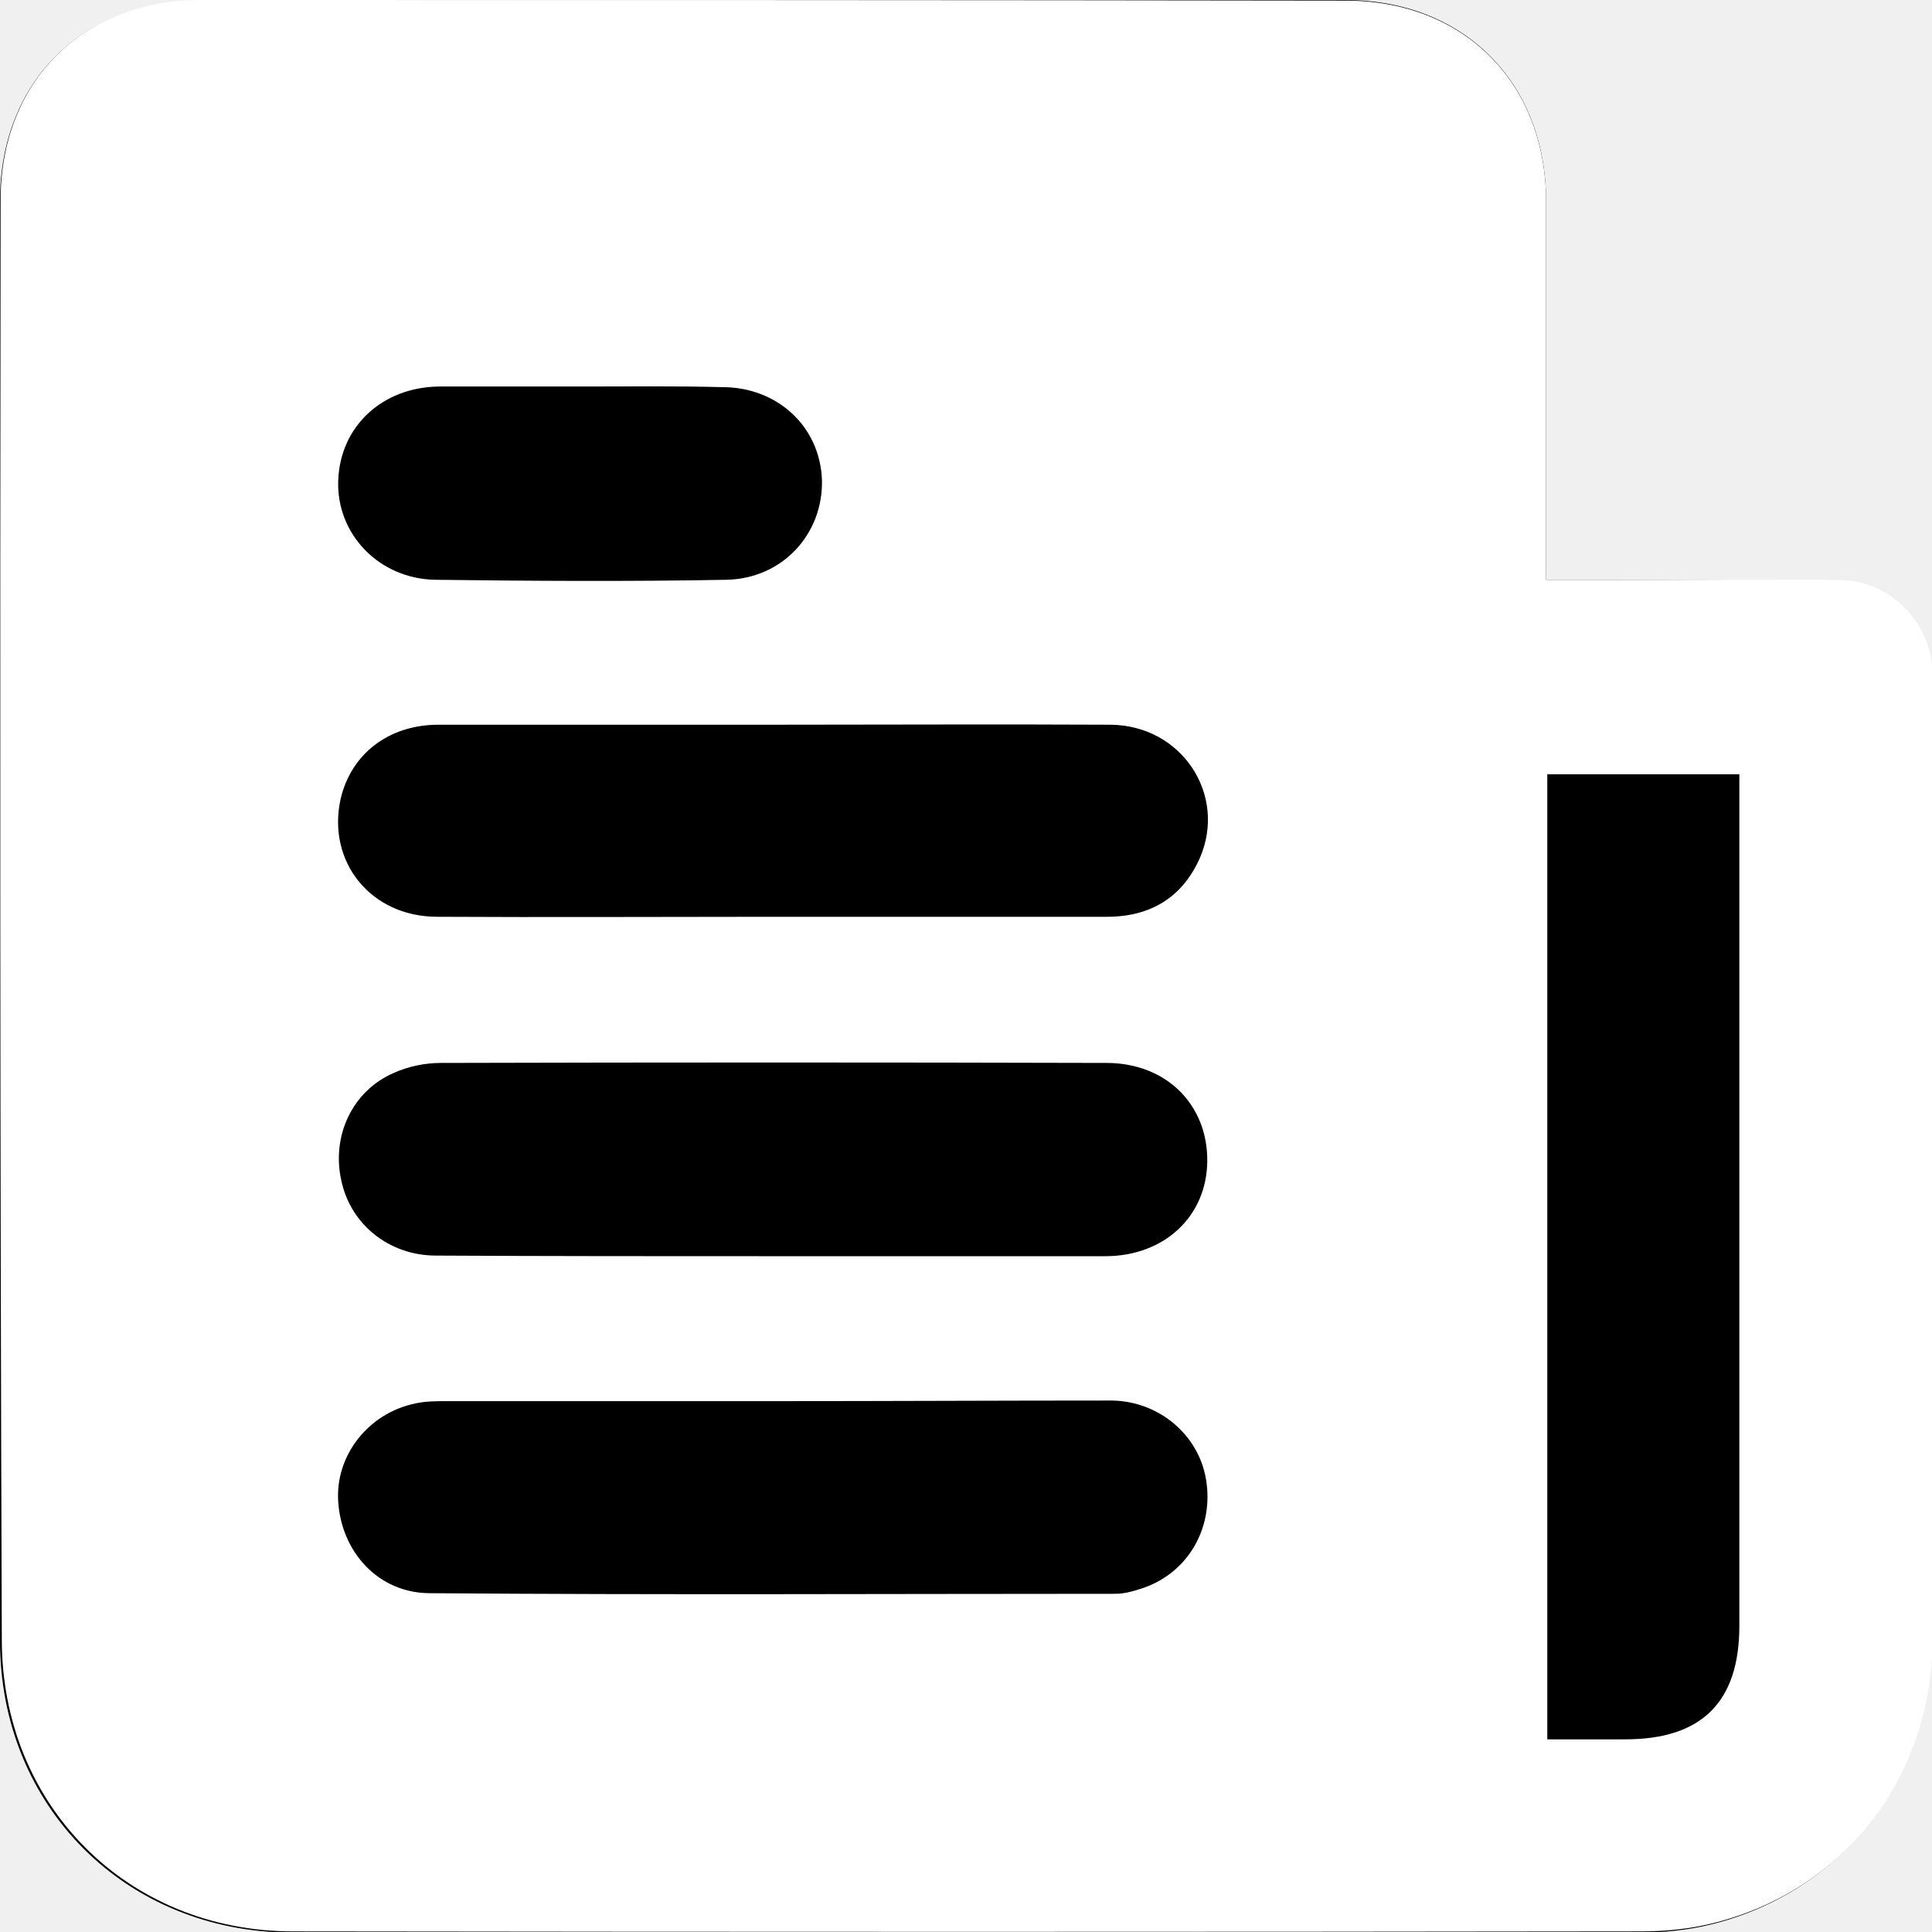
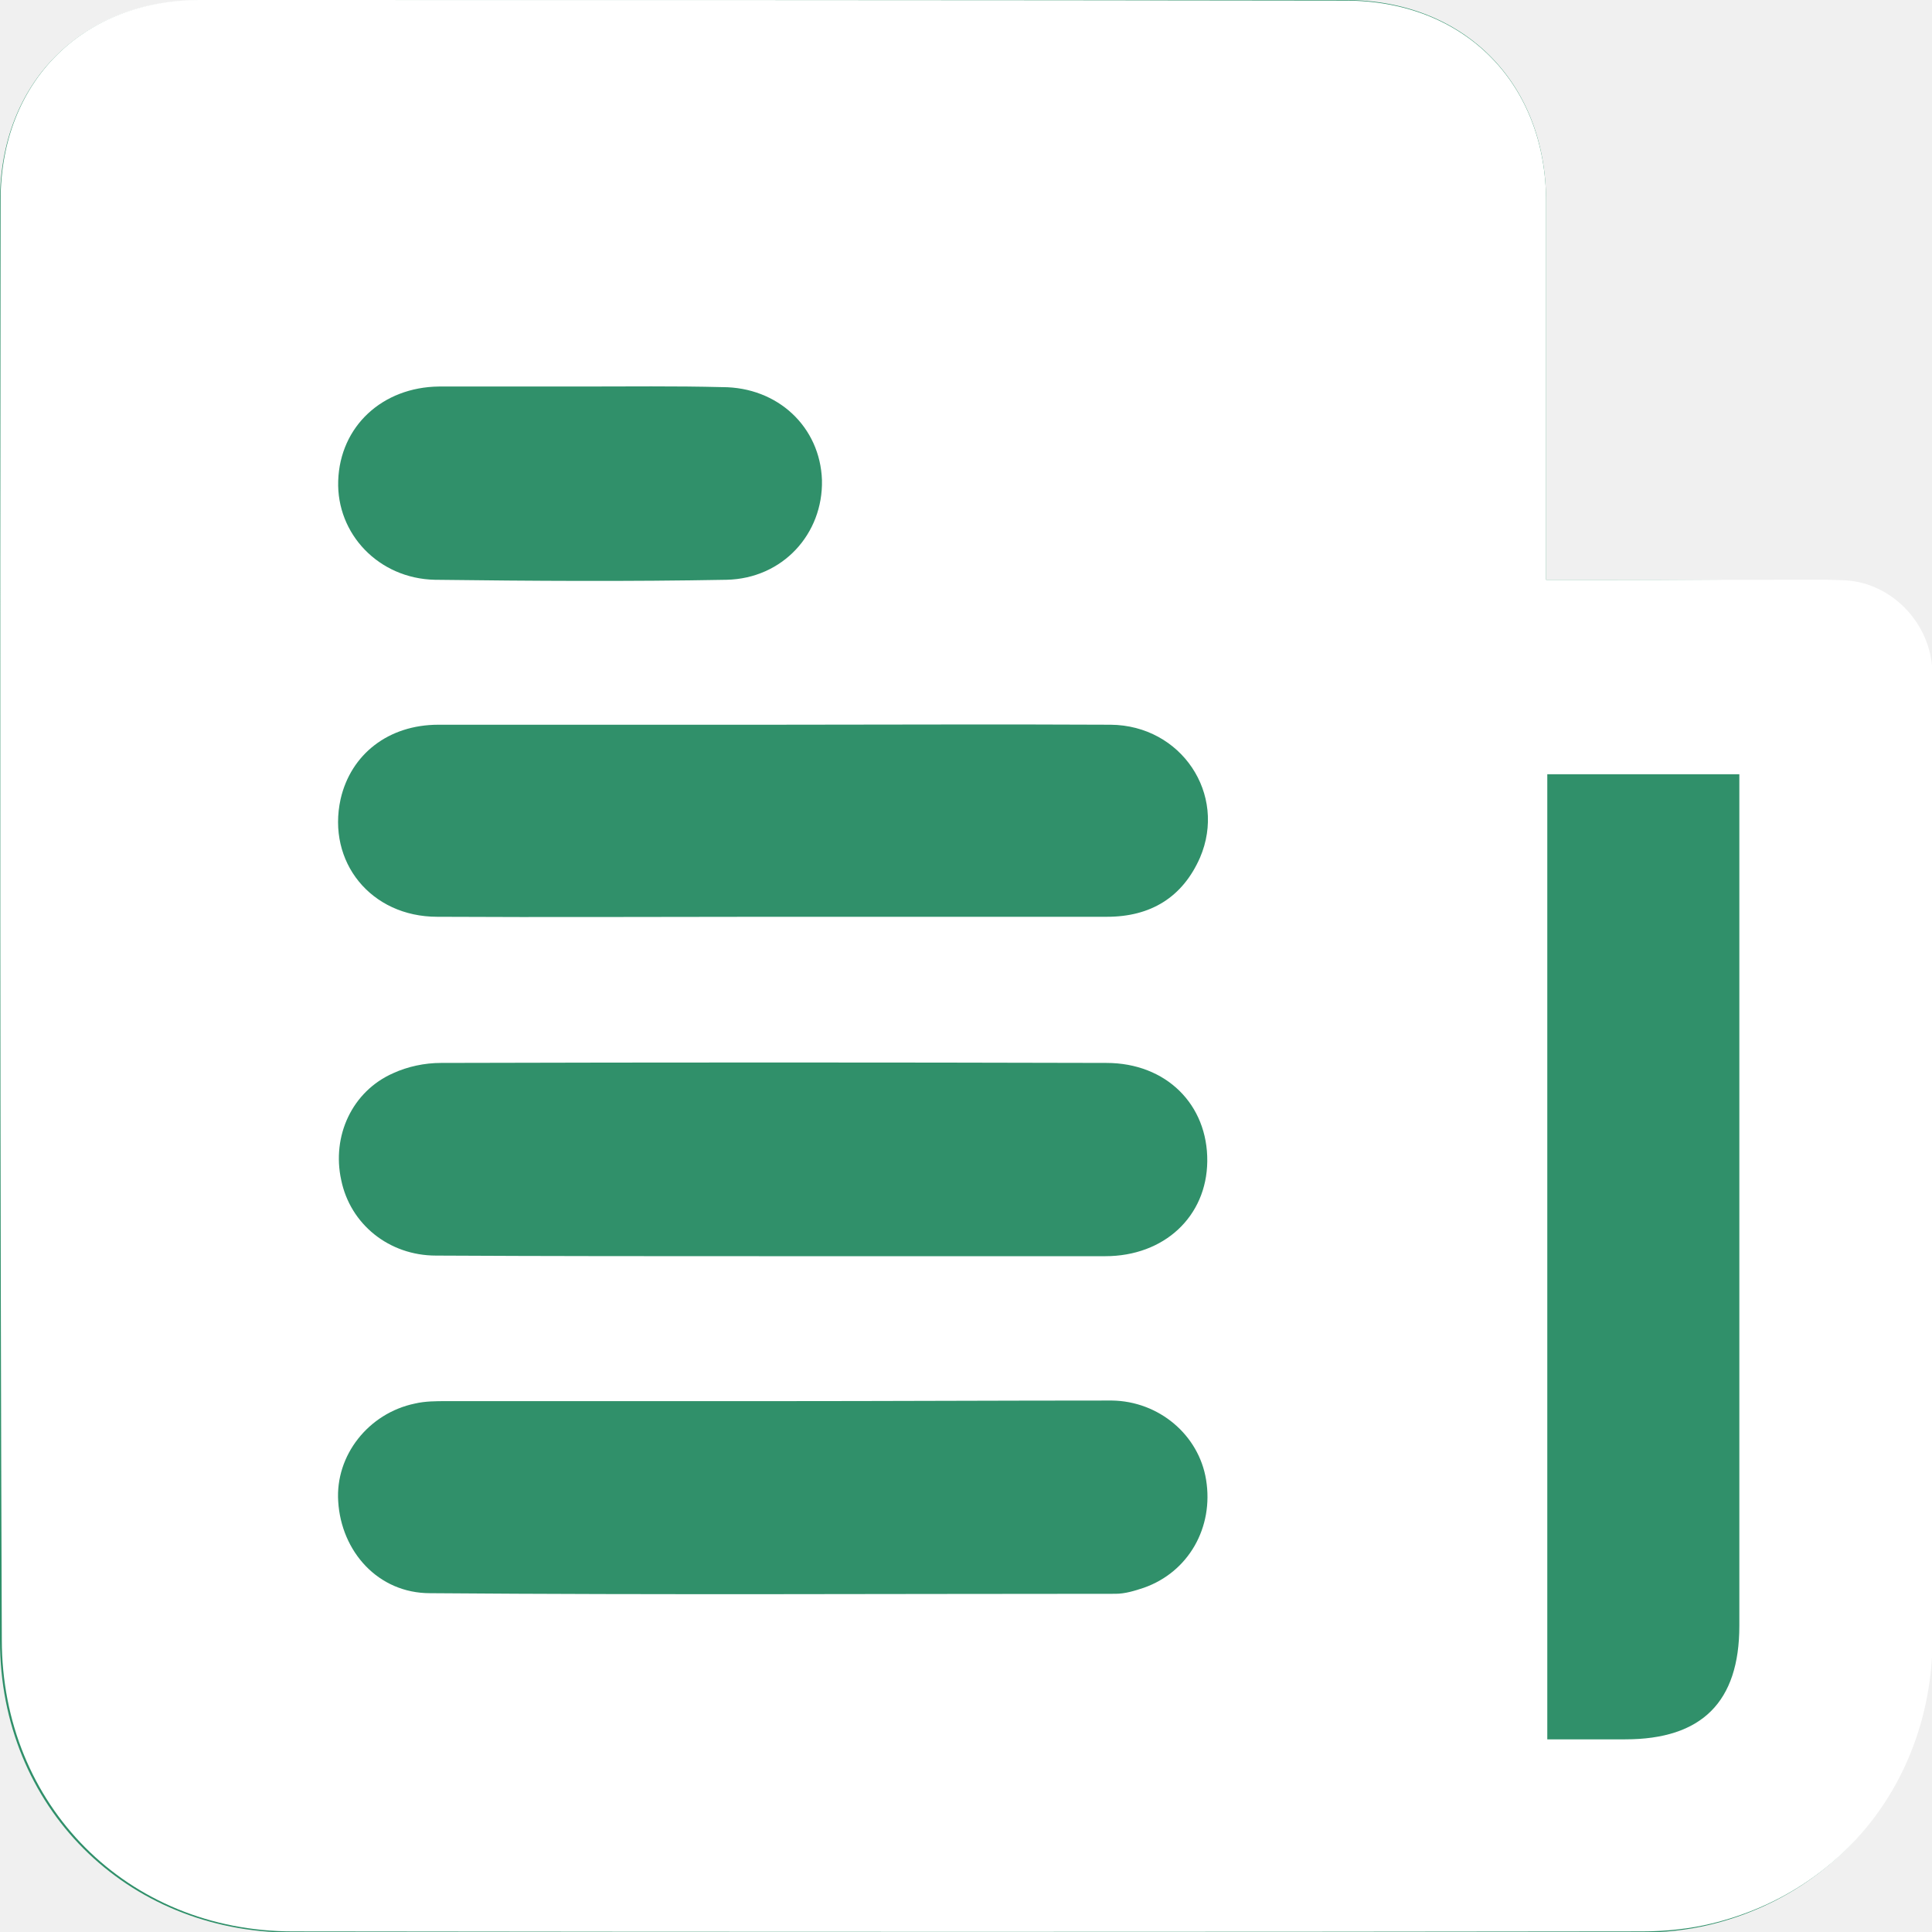
<svg xmlns="http://www.w3.org/2000/svg" version="1.1" id="Layer_1" x="0px" y="0px" viewBox="0 0 319.9 319.9" style="enable-background:new 0 0 319.9 319.9;" xml:space="preserve">
  <style type="text/css">
- 	.st0{fill:#000000;}
+ 	.st0{fill:#30906a;}
	.st1{fill:#ffffff;}
</style>
  <g>
    <path class="st0" d="M256,96c0-1.8,0-3.2,0-4.6c0-19.4,0-38.7,0-58.1c0-19.6-13.6-33.3-33.2-33.3C159.5,0,96.3,0,33,0.1   c-19.5,0-33,13.6-33,33.1c-0.1,79.5-0.1,159,0,238.5c0,27.4,20.8,48.2,48.2,48.3c74.5,0.1,149,0.1,223.4,0c3.8,0,7.8-0.4,11.5-1.3   c22-5.3,36.6-24.3,36.6-47.4c0.1-52.5,0-105,0-157.5c0-1.1,0-2.3-0.1-3.4c-0.6-7.4-6.7-13.6-14.2-14.1c-4-0.3-8-0.1-12-0.1   C281.3,96,268.9,96,256,96z" />
    <path class="st1" d="M256,96c12.9,0,25.3,0,37.7,0c4,0,8-0.1,12,0.1c7.4,0.5,13.5,6.7,14.2,14.1c0.1,1.1,0.1,2.2,0.1,3.4   c0,52.5,0.1,105,0,157.5c0,23.2-14.7,42.1-36.6,47.4c-3.7,0.9-7.7,1.3-11.5,1.3c-74.5,0.1-149,0.1-223.4,0   c-27.4,0-48.2-20.9-48.2-48.3C0,192.1,0,112.6,0.1,33.1c0-19.5,13.5-33.1,33-33.1C96.3,0,159.5,0,222.8,0.1   c19.7,0,33.2,13.7,33.2,33.3c0,19.4,0,38.7,0,58.1C256,92.8,256,94.2,256,96z M288,128.2c-11.1,0-21.5,0-31.8,0   c0,53.4,0,106.4,0,159.8c4.4,0,8.7,0,12.9,0c12.7,0,18.9-6.2,18.9-18.8c0-45.6,0-91.2,0-136.8C288,131.1,288,129.8,288,128.2z    M127.9,208c18.4,0,36.7,0,55.1,0c9.8,0,16.8-6.6,16.9-15.7c0.1-9.4-6.8-16.3-16.7-16.3c-36.7-0.1-73.4-0.1-110.2,0   c-2.7,0-5.5,0.6-7.9,1.7c-6.8,3-10.2,10.4-8.6,17.7c1.5,7.3,7.9,12.5,15.7,12.5C90.7,208,109.3,208,127.9,208z M128.2,232   c-18.1,0-36.2,0-54.3,0c-1.7,0-3.5,0-5.2,0.4C61,234,55.5,241,56,248.6c0.5,8.3,6.6,15.2,15.2,15.2c37.8,0.3,75.7,0.1,113.5,0.1   c1.6,0,3.2-0.5,4.7-1c7.4-2.6,11.6-10,10.3-17.9c-1.2-7.4-7.8-13-15.6-13.1C165.5,231.9,146.8,232,128.2,232z M127.7,120   c-18.4,0-36.7,0-55.1,0c-8.3,0-14.5,4.9-16.2,12.3c-2.3,10.4,5,19.5,16,19.5c18.4,0.1,36.7,0,55.1,0c18.6,0,37.2,0,55.8,0   c7.2,0,12.5-3.2,15.4-9.8c4.5-10.5-3.1-21.9-14.8-22C165.2,119.9,146.4,120,127.7,120z M96.3,64c-7.9,0-15.7,0-23.6,0   c-9.4,0.1-16.4,6.6-16.7,15.6c-0.3,8.8,6.7,16.2,16,16.4c16.1,0.2,32.2,0.3,48.3,0c9.3-0.2,16-7.6,15.8-16.5   c-0.3-8.8-7.3-15.4-16.5-15.4C111.7,63.9,104,64,96.3,64z" />
  </g>
</svg>
